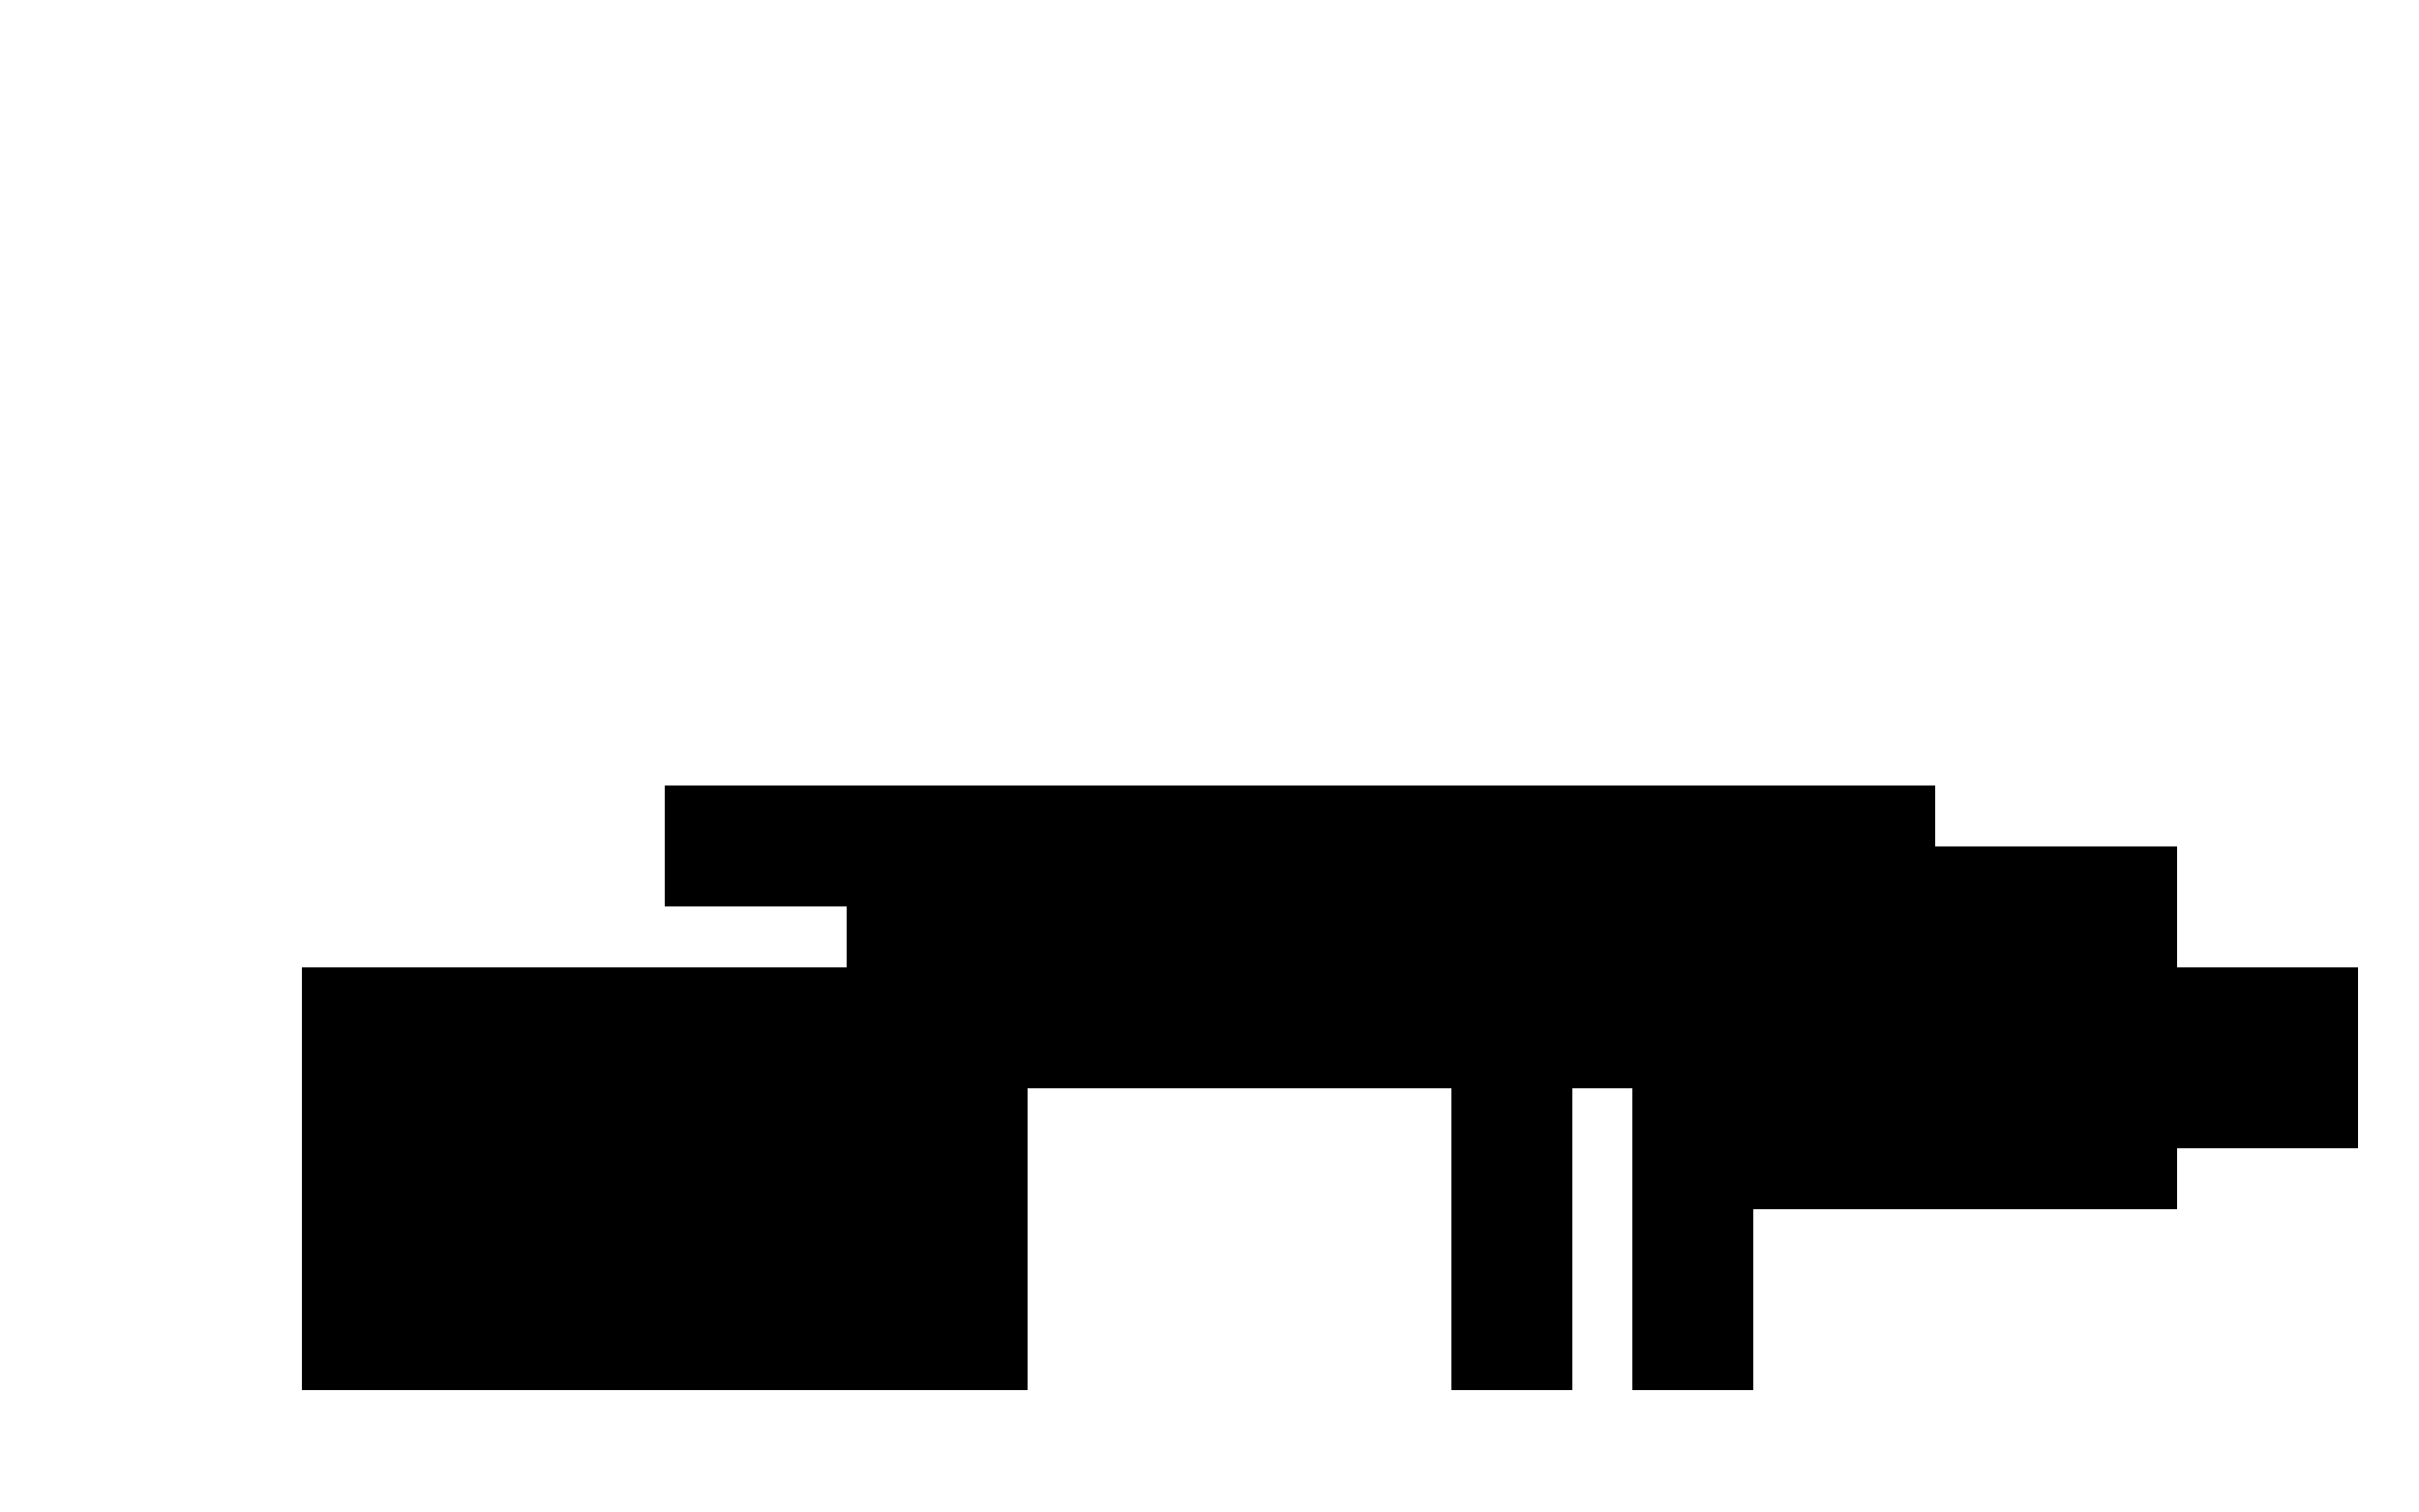
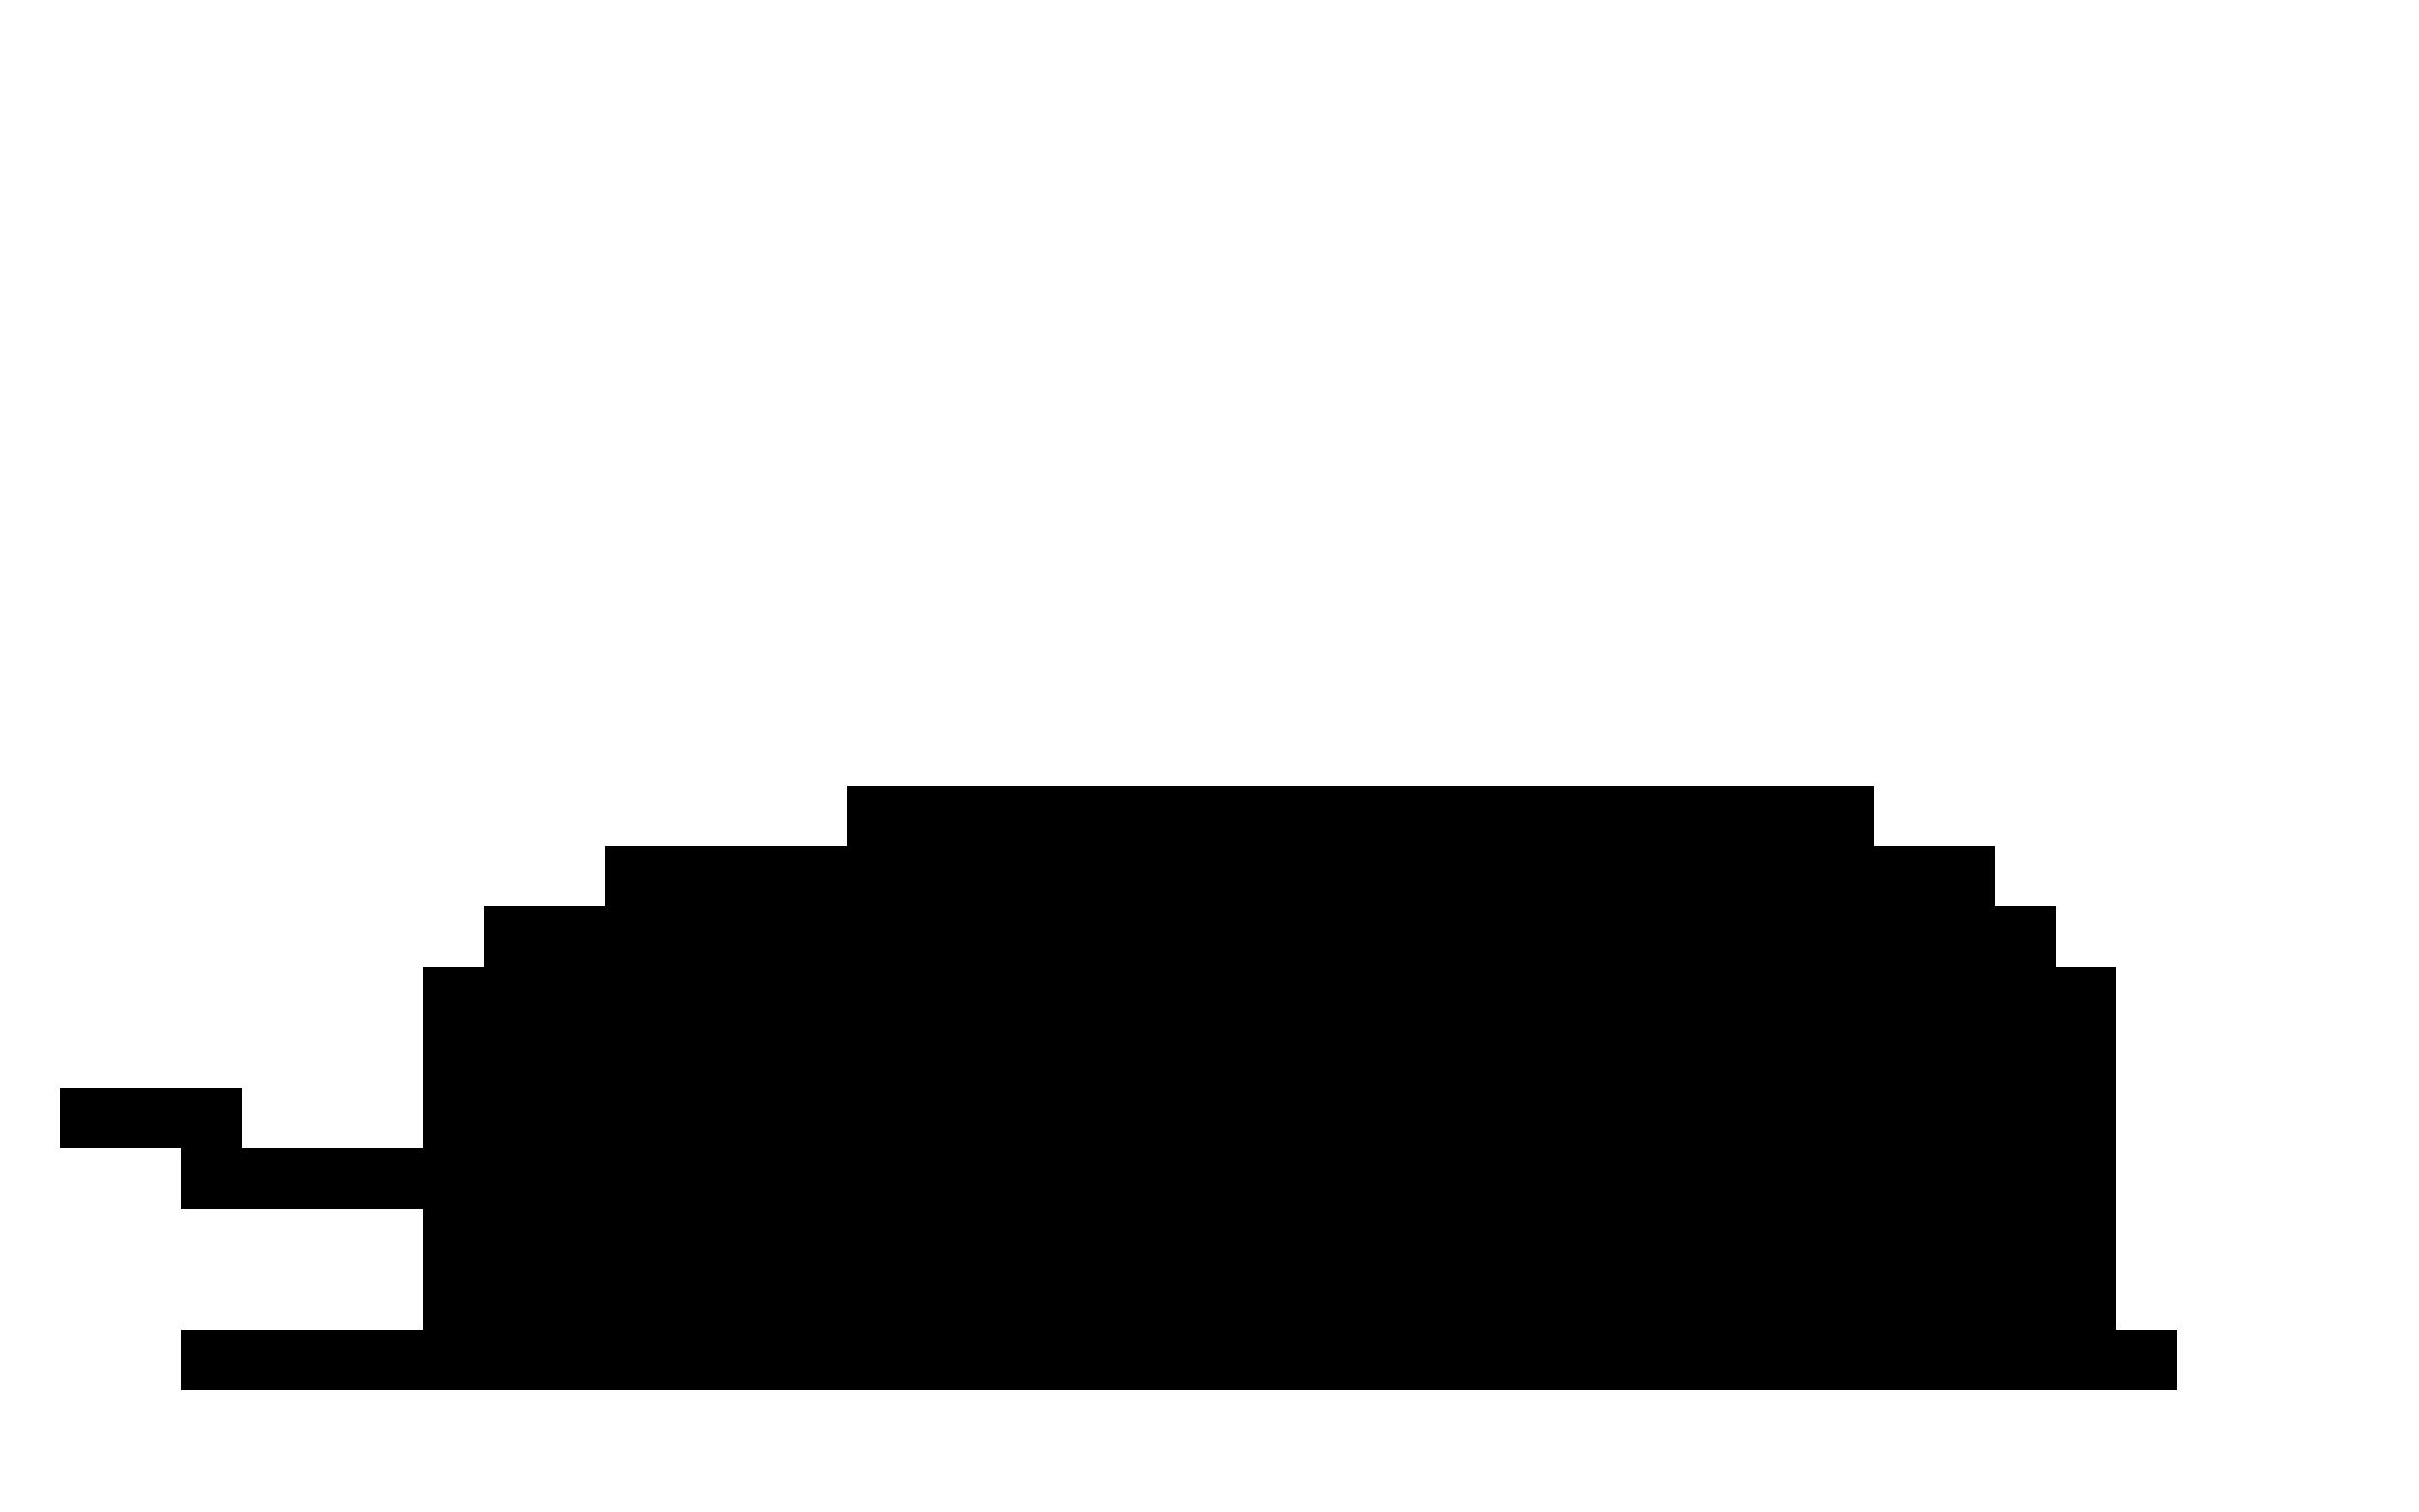
<svg xmlns="http://www.w3.org/2000/svg" viewBox="0 0 40 25" width="40" height="25">
  <g id="fill" fill="#000" shape-rendering="crispEdges">
-     <rect x="14" y="13" width="18" height="5" />
-     <rect x="24" y="18" width="2" height="5" />
-     <rect x="27" y="18" width="2" height="5" />
-     <rect x="30" y="14" width="6" height="6" />
-     <rect x="36" y="16" width="3" height="3" />
-     <rect x="29" y="14" width="2" height="4" />
-     <rect x="11" y="13" width="3" height="2" />
-     <rect x="5" y="16" width="12" height="7" />
+     <rect x="14" y="13" width="17" height="1" />
+     <rect x="10" y="14" width="23" height="1" />
+     <rect x="8" y="15" width="26" height="1" />
+     <rect x="7" y="16" width="28" height="1" />
+     <rect x="7" y="17" width="28" height="1" />
+     <rect x="1" y="18" width="3" height="1" />
+     <rect x="7" y="18" width="28" height="1" />
+     <rect x="3" y="19" width="32" height="1" />
+     <rect x="7" y="20" width="28" height="1" />
+     <rect x="7" y="21" width="28" height="1" />
+     <rect x="3" y="22" width="33" height="1" />
  </g>
  <g id="ink" fill="#000" shape-rendering="crispEdges">
-     <rect x="29" y="15" width="3" height="5" />
-     <rect x="34" y="15" width="1" height="1" />
-     <rect x="38" y="16" width="1" height="1" />
+     <rect x="8" y="15" width="26" height="1" />
+     <rect x="7" y="19" width="28" height="1" />
  </g>
  <g id="accent" fill="#000" shape-rendering="crispEdges">
-     <rect x="24" y="22" width="2" height="1" />
-     <rect x="27" y="22" width="2" height="1" />
-     <rect x="35" y="17" width="2" height="1" />
-     <rect x="31" y="16" width="3" height="2" />
+     <rect x="14" y="13" width="1" height="1" />
+     <rect x="18" y="13" width="1" height="1" />
+     <rect x="22" y="13" width="1" height="1" />
+     <rect x="26" y="13" width="1" height="1" />
+     <rect x="30" y="13" width="1" height="1" />
+     <rect x="10" y="14" width="1" height="1" />
+     <rect x="14" y="14" width="1" height="1" />
+     <rect x="18" y="14" width="1" height="1" />
+     <rect x="22" y="14" width="1" height="1" />
+     <rect x="26" y="14" width="1" height="1" />
+     <rect x="30" y="14" width="1" height="1" />
+     <rect x="10" y="16" width="1" height="1" />
+     <rect x="14" y="16" width="1" height="1" />
+     <rect x="18" y="16" width="1" height="1" />
+     <rect x="22" y="16" width="1" height="1" />
+     <rect x="26" y="16" width="1" height="1" />
+     <rect x="30" y="16" width="1" height="1" />
+     <rect x="34" y="16" width="1" height="1" />
+     <rect x="10" y="17" width="1" height="1" />
+     <rect x="14" y="17" width="1" height="1" />
+     <rect x="18" y="17" width="1" height="1" />
+     <rect x="22" y="17" width="1" height="1" />
+     <rect x="26" y="17" width="1" height="1" />
+     <rect x="30" y="17" width="1" height="1" />
+     <rect x="34" y="17" width="1" height="1" />
+     <rect x="10" y="18" width="1" height="1" />
+     <rect x="14" y="18" width="1" height="1" />
+     <rect x="18" y="18" width="1" height="1" />
+     <rect x="22" y="18" width="1" height="1" />
+     <rect x="26" y="18" width="1" height="1" />
+     <rect x="30" y="18" width="1" height="1" />
+     <rect x="34" y="18" width="1" height="1" />
+     <rect x="10" y="20" width="1" height="1" />
+     <rect x="14" y="20" width="1" height="1" />
+     <rect x="18" y="20" width="1" height="1" />
+     <rect x="22" y="20" width="1" height="1" />
+     <rect x="26" y="20" width="1" height="1" />
+     <rect x="30" y="20" width="1" height="1" />
+     <rect x="34" y="20" width="1" height="1" />
+     <rect x="10" y="21" width="1" height="1" />
+     <rect x="14" y="21" width="1" height="1" />
+     <rect x="18" y="21" width="1" height="1" />
+     <rect x="22" y="21" width="1" height="1" />
+     <rect x="26" y="21" width="1" height="1" />
+     <rect x="30" y="21" width="1" height="1" />
+     <rect x="34" y="21" width="1" height="1" />
+     <rect x="3" y="22" width="4" height="1" />
+     <rect x="10" y="22" width="1" height="1" />
+     <rect x="14" y="22" width="1" height="1" />
+     <rect x="18" y="22" width="1" height="1" />
+     <rect x="22" y="22" width="1" height="1" />
+     <rect x="26" y="22" width="1" height="1" />
+     <rect x="30" y="22" width="1" height="1" />
+     <rect x="34" y="22" width="1" height="1" />
  </g>
</svg>
